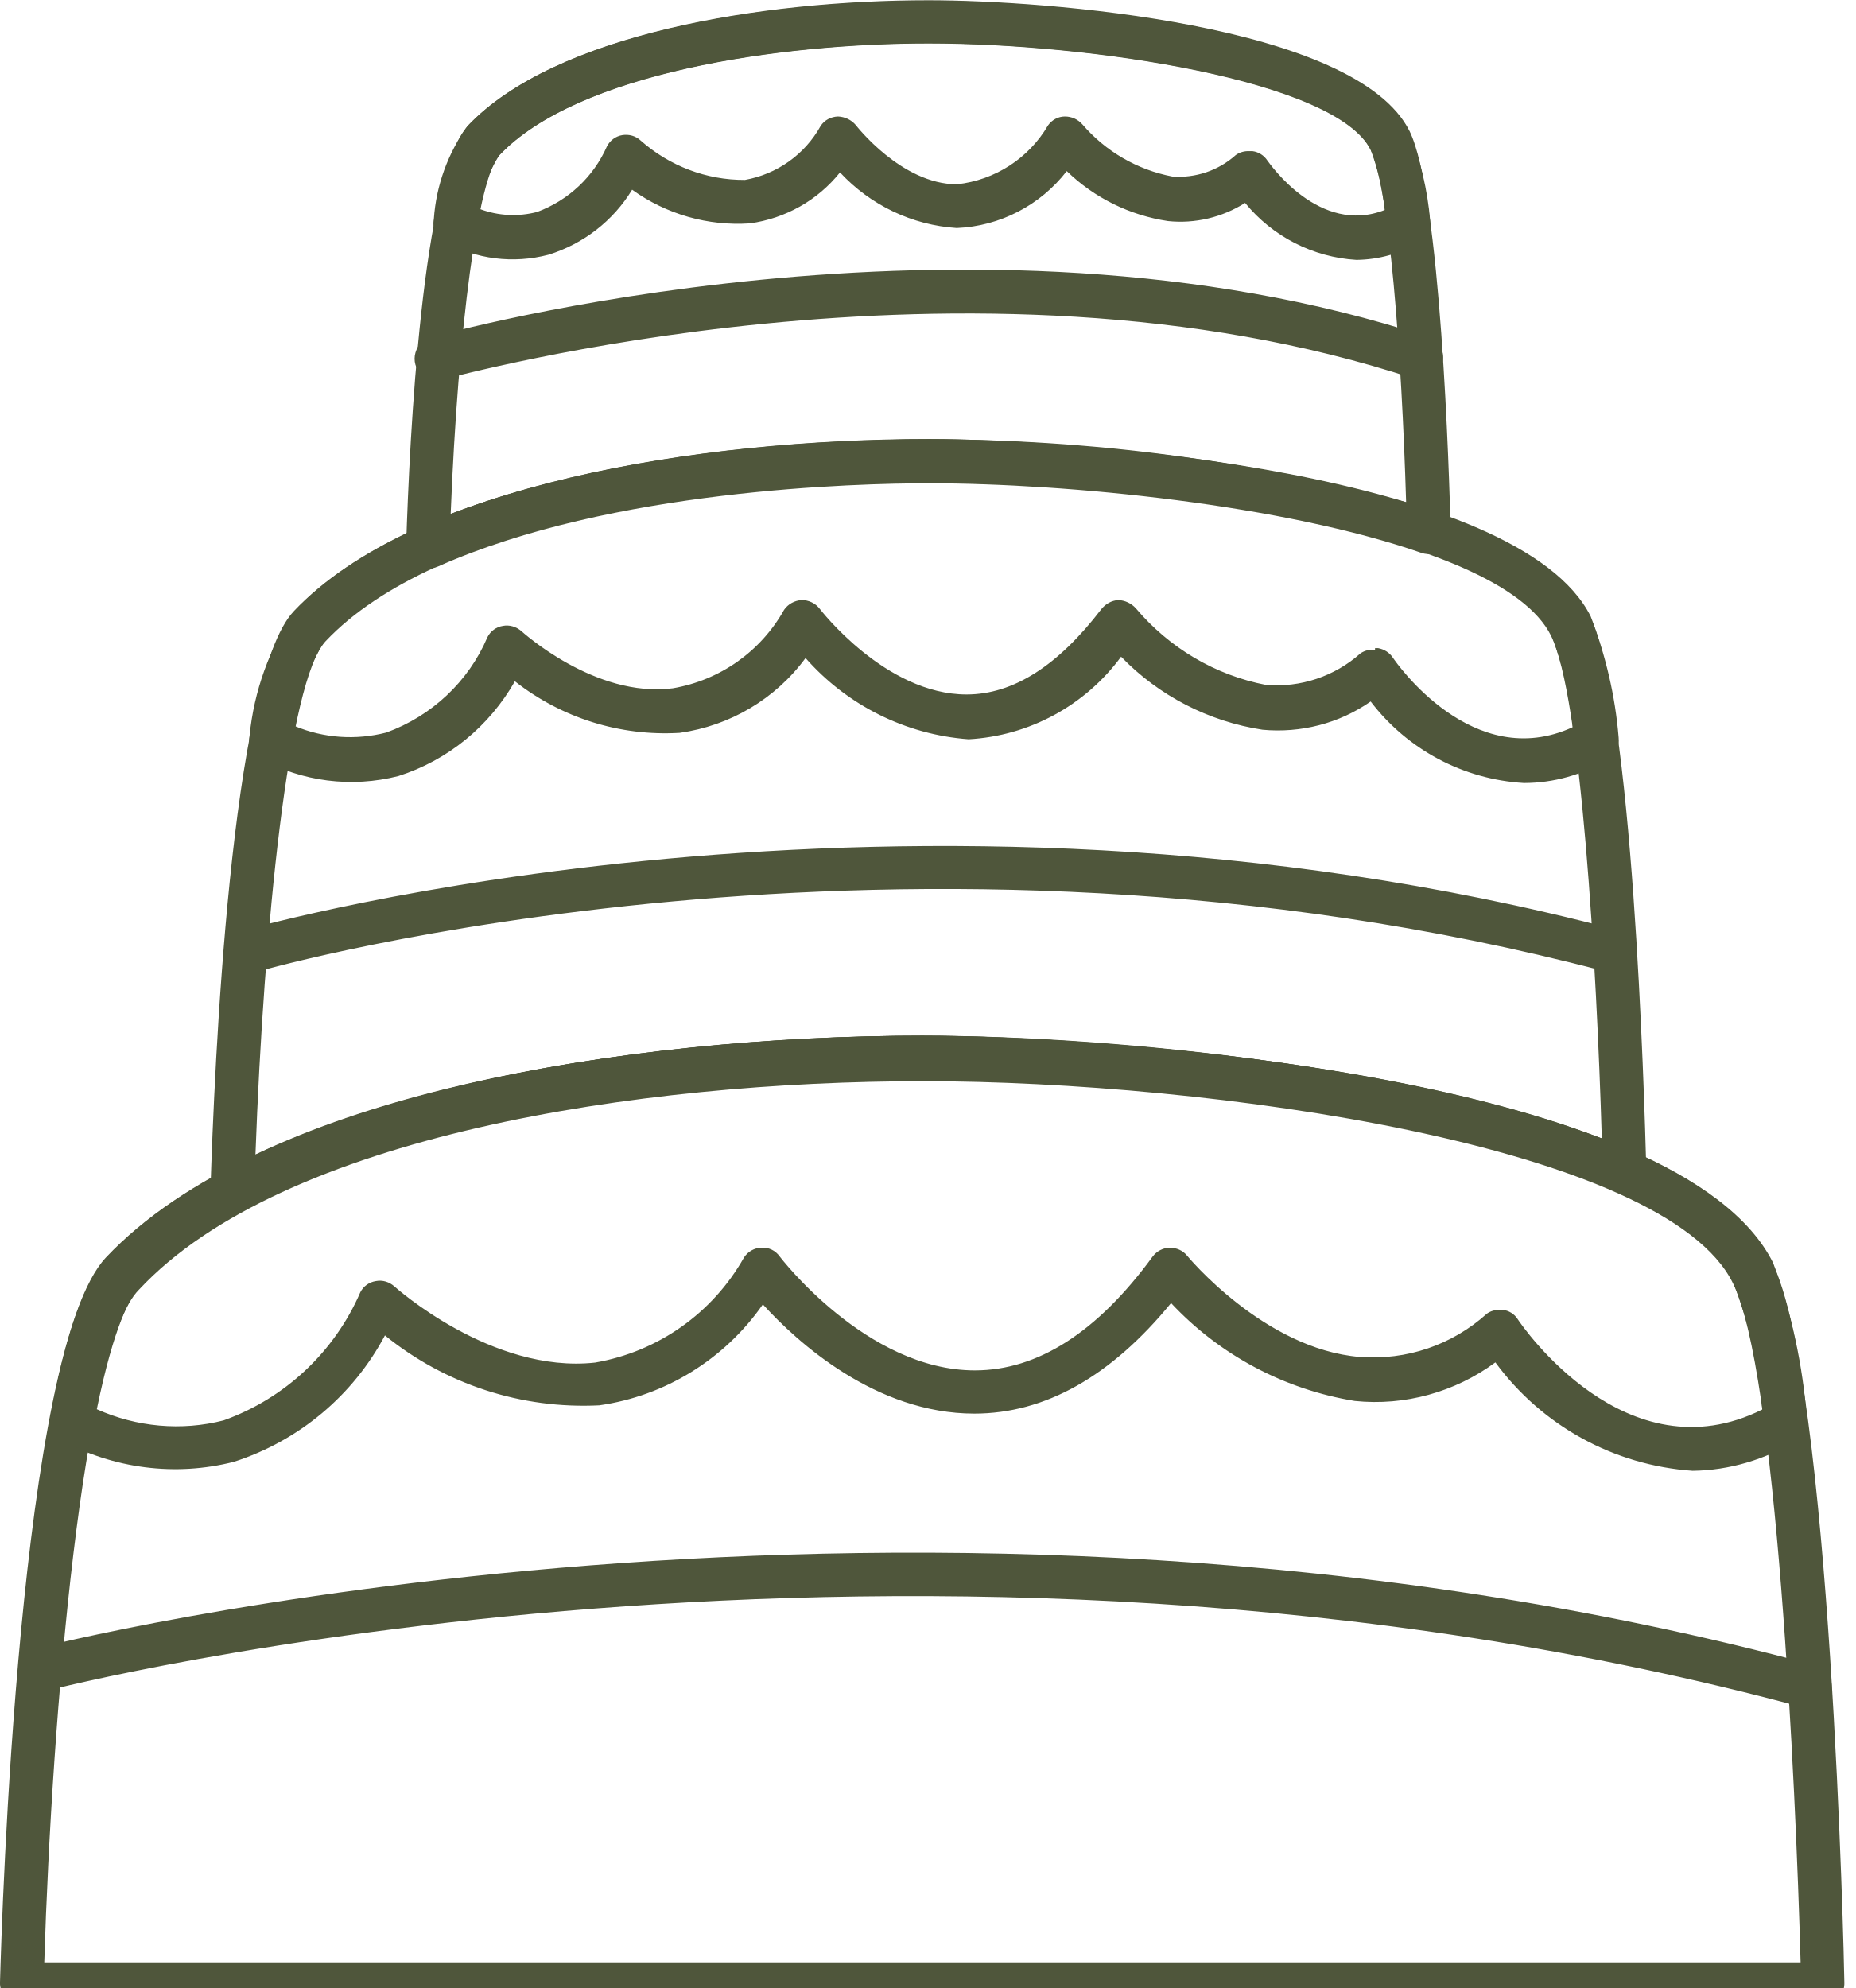
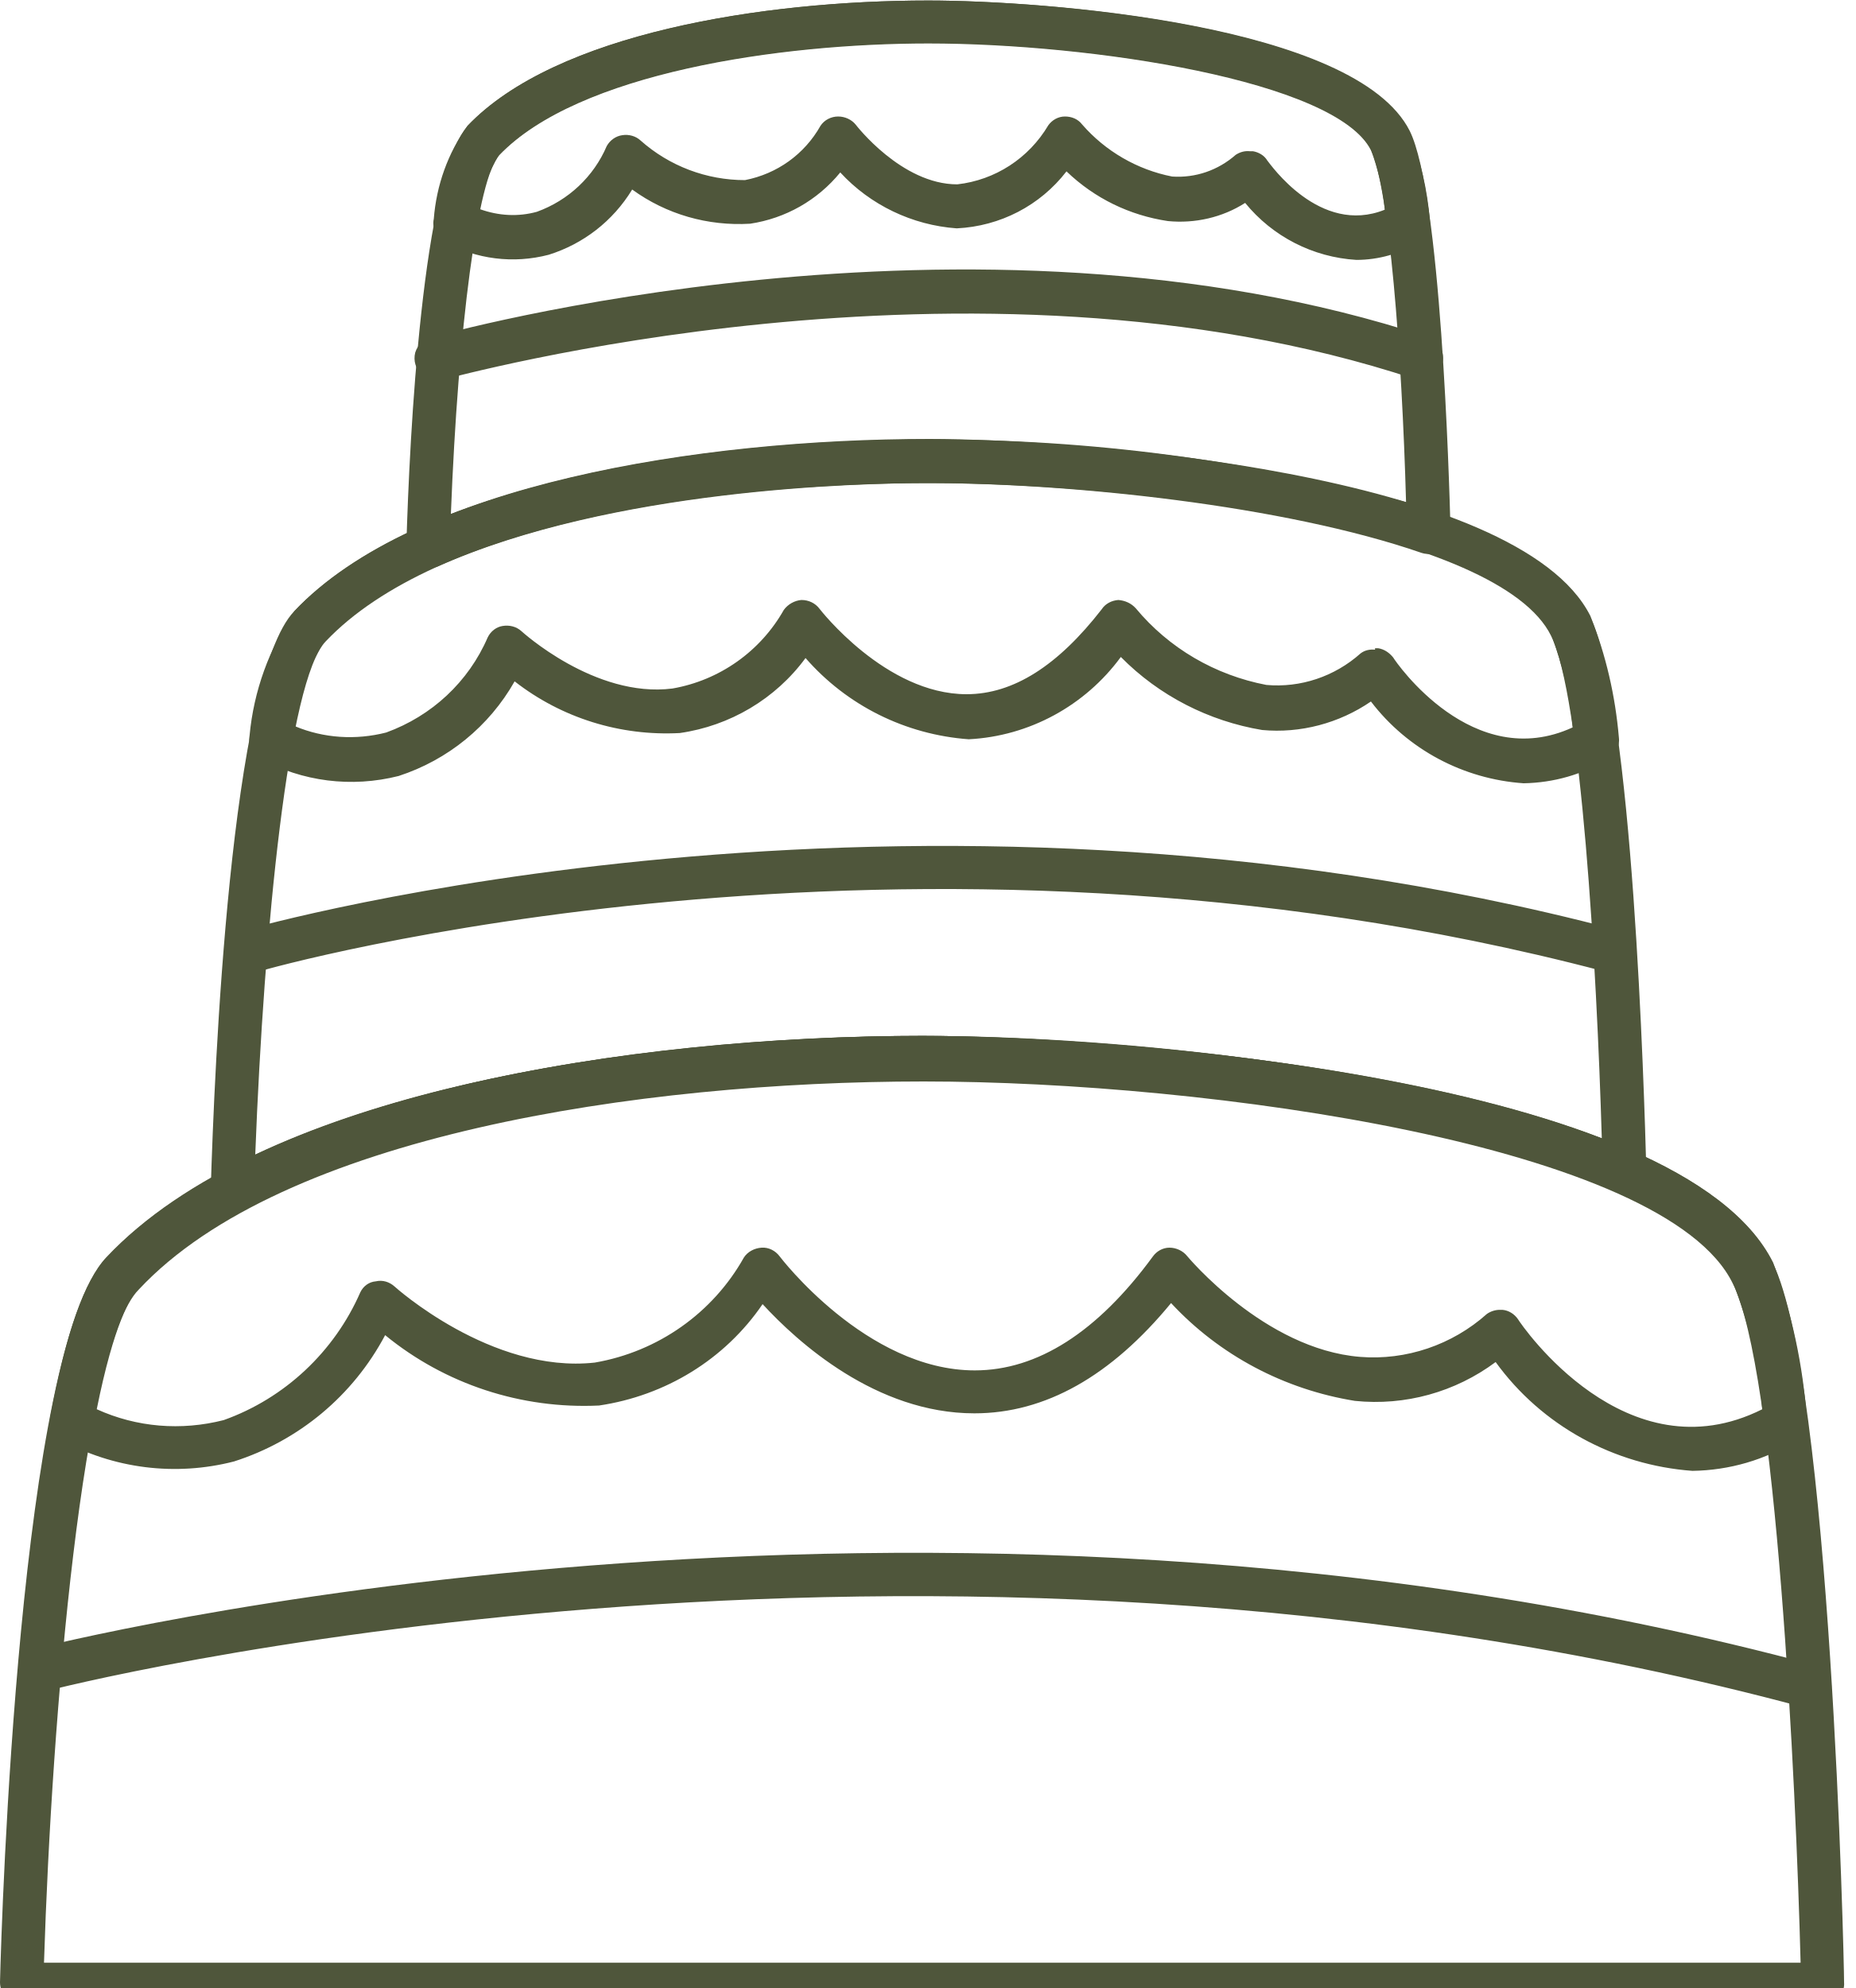
- <svg xmlns="http://www.w3.org/2000/svg" width="px" height="px" viewBox="0 0 28 30" version="1.1">
+ <svg xmlns="http://www.w3.org/2000/svg" width="px" height="px" viewBox="0 0 14 15" version="1.1">
  <g id="surface1">
-     <path style=" stroke:none;fill-rule:nonzero;fill:rgb(30.98%,33.725%,23.137%);fill-opacity:1;" d="M 27.508 30.25 L 0.324 30.25 C 0.238 30.25 0.152 30.215 0.09 30.152 C 0.031 30.09 -0.004 30.004 0 29.914 C 0.027 28.941 0.289 20.371 1.598 18.977 C 3.926 16.512 9.484 15.629 13.914 15.629 C 16.805 15.629 25.359 16.262 26.746 19.059 C 27.625 20.816 27.828 29.543 27.832 29.914 C 27.836 30.004 27.805 30.09 27.742 30.152 C 27.68 30.215 27.594 30.25 27.508 30.25 Z M 0.668 29.613 L 27.172 29.613 C 27.098 26.91 26.805 20.664 26.152 19.367 C 25.133 17.277 18.234 16.316 13.934 16.316 C 9.633 16.316 4.262 17.141 2.098 19.461 C 1.246 20.312 0.785 25.867 0.668 29.613 Z M 0.668 29.613 " />
-     <path style=" stroke:none;fill-rule:nonzero;fill:rgb(30.98%,33.725%,23.137%);fill-opacity:1;" d="M 25.543 22.195 C 24.355 22.113 23.27 21.516 22.566 20.559 C 21.957 21.008 21.199 21.219 20.445 21.141 C 19.383 20.969 18.406 20.449 17.672 19.664 C 16.77 20.766 15.773 21.332 14.703 21.332 C 13.215 21.332 12.031 20.254 11.512 19.684 C 10.934 20.512 10.039 21.066 9.043 21.207 C 7.871 21.266 6.719 20.891 5.809 20.152 C 5.328 21.059 4.512 21.742 3.531 22.059 C 2.648 22.285 1.711 22.164 0.91 21.727 C 0.793 21.656 0.73 21.516 0.758 21.383 C 0.996 20.105 1.27 19.348 1.609 18.977 C 3.934 16.512 9.496 15.629 13.922 15.629 C 16.816 15.629 25.367 16.262 26.758 19.059 C 27.035 19.816 27.207 20.605 27.266 21.41 C 27.285 21.543 27.223 21.668 27.109 21.738 C 26.637 22.027 26.094 22.188 25.543 22.195 Z M 22.629 19.766 L 22.676 19.766 C 22.77 19.777 22.852 19.828 22.902 19.906 C 22.969 20.008 24.539 22.297 26.594 21.27 C 26.539 20.609 26.391 19.961 26.152 19.344 C 25.133 17.254 18.234 16.293 13.934 16.293 C 9.633 16.293 4.262 17.117 2.098 19.434 C 1.969 19.566 1.723 19.988 1.461 21.266 C 2.062 21.535 2.738 21.598 3.375 21.434 C 4.301 21.102 5.047 20.402 5.438 19.5 C 5.484 19.41 5.57 19.348 5.672 19.332 C 5.773 19.312 5.875 19.344 5.953 19.414 C 5.953 19.414 7.418 20.734 8.98 20.562 C 9.93 20.398 10.754 19.816 11.227 18.977 C 11.285 18.887 11.383 18.832 11.488 18.828 C 11.598 18.82 11.703 18.871 11.766 18.961 C 11.766 18.961 13.074 20.68 14.711 20.68 C 15.66 20.68 16.562 20.102 17.395 18.961 C 17.457 18.879 17.551 18.832 17.648 18.828 C 17.754 18.828 17.852 18.871 17.914 18.949 C 17.914 18.949 19.074 20.359 20.52 20.477 C 21.223 20.531 21.914 20.297 22.438 19.824 C 22.492 19.785 22.559 19.766 22.629 19.766 Z M 27.312 25.77 L 27.227 25.77 C 13.797 22.152 0.809 25.484 0.684 25.52 C 0.516 25.547 0.355 25.441 0.312 25.277 C 0.27 25.113 0.355 24.945 0.516 24.883 C 0.648 24.848 13.801 21.473 27.398 25.133 C 27.484 25.156 27.555 25.211 27.598 25.285 C 27.641 25.363 27.652 25.453 27.629 25.535 C 27.59 25.676 27.461 25.773 27.312 25.77 Z M 22.996 11.816 C 22.082 11.762 21.238 11.312 20.684 10.586 C 20.207 10.918 19.629 11.066 19.051 11.012 C 18.238 10.887 17.488 10.5 16.918 9.91 C 16.375 10.648 15.531 11.105 14.617 11.156 C 13.668 11.086 12.785 10.645 12.156 9.93 C 11.703 10.547 11.016 10.953 10.258 11.059 C 9.359 11.113 8.477 10.836 7.77 10.281 C 7.383 10.961 6.758 11.473 6.012 11.711 C 5.305 11.891 4.559 11.797 3.922 11.445 C 3.801 11.375 3.738 11.238 3.766 11.105 C 3.832 10.43 4.066 9.781 4.445 9.219 C 6.258 7.309 10.555 6.625 14.02 6.625 C 16.262 6.625 22.914 7.133 24.004 9.301 C 24.23 9.887 24.375 10.504 24.426 11.129 C 24.441 11.262 24.383 11.387 24.27 11.457 C 23.887 11.691 23.445 11.816 22.996 11.816 Z M 20.75 9.781 L 20.797 9.781 C 20.887 9.797 20.969 9.848 21.02 9.926 C 21.07 10 22.227 11.668 23.734 10.973 C 23.691 10.492 23.582 10.02 23.406 9.57 C 22.617 7.992 17.336 7.262 14.012 7.262 C 10.688 7.262 6.582 7.887 4.914 9.652 C 4.66 10.043 4.5 10.492 4.449 10.957 C 4.887 11.141 5.371 11.172 5.828 11.055 C 6.516 10.805 7.07 10.285 7.355 9.617 C 7.402 9.523 7.488 9.461 7.59 9.445 C 7.688 9.426 7.789 9.457 7.867 9.523 C 7.867 9.523 8.977 10.539 10.152 10.387 C 10.863 10.266 11.48 9.832 11.832 9.203 C 11.891 9.117 11.988 9.062 12.098 9.055 C 12.203 9.055 12.305 9.102 12.371 9.188 C 12.371 9.188 13.359 10.48 14.586 10.48 C 15.293 10.48 15.969 10.043 16.621 9.191 C 16.684 9.113 16.773 9.062 16.875 9.055 C 16.977 9.059 17.074 9.105 17.141 9.18 C 17.645 9.777 18.336 10.188 19.105 10.336 C 19.625 10.379 20.141 10.207 20.531 9.859 C 20.594 9.816 20.672 9.797 20.75 9.809 Z M 20.75 9.781 " />
-     <path style=" stroke:none;fill-rule:nonzero;fill:rgb(30.98%,33.725%,23.137%);fill-opacity:1;" d="M 3.508 18.293 C 3.445 18.293 3.387 18.277 3.336 18.242 C 3.234 18.184 3.172 18.074 3.176 17.953 C 3.234 16.16 3.477 10.23 4.434 9.223 C 6.246 7.312 10.543 6.629 14.012 6.629 C 16.25 6.629 22.902 7.141 23.992 9.305 C 24.641 10.59 24.812 16.488 24.844 17.66 C 24.844 17.773 24.789 17.879 24.695 17.945 C 24.602 18.008 24.484 18.02 24.379 17.973 C 21.773 16.816 17.125 16.285 13.914 16.285 C 12.387 16.285 7.031 16.43 3.66 18.254 C 3.613 18.281 3.562 18.293 3.508 18.293 Z M 14.012 7.285 C 10.707 7.285 6.582 7.91 4.914 9.676 C 4.352 10.266 3.98 14 3.855 17.422 C 7.355 15.762 12.395 15.629 13.914 15.629 C 17.008 15.629 21.418 16.141 24.172 17.18 C 24.094 14.566 23.859 10.5 23.406 9.594 C 22.629 8.02 17.336 7.285 14.012 7.285 Z M 14.012 7.285 " />
-     <path style=" stroke:none;fill-rule:nonzero;fill:rgb(30.98%,33.725%,23.137%);fill-opacity:1;" d="M 24.277 14.652 L 24.195 14.652 C 13.66 11.883 4.016 14.625 3.926 14.652 C 3.84 14.68 3.75 14.672 3.672 14.629 C 3.598 14.586 3.539 14.516 3.52 14.43 C 3.492 14.348 3.5 14.258 3.543 14.18 C 3.582 14.105 3.652 14.047 3.738 14.023 C 3.84 14 13.645 11.207 24.363 14.023 C 24.52 14.07 24.617 14.223 24.594 14.383 C 24.574 14.543 24.441 14.664 24.277 14.668 Z M 20.469 3.922 C 19.816 3.883 19.203 3.57 18.789 3.062 C 18.445 3.281 18.031 3.379 17.625 3.336 C 17.051 3.25 16.516 2.988 16.098 2.582 C 15.699 3.098 15.09 3.414 14.438 3.441 C 13.766 3.398 13.137 3.098 12.676 2.602 C 12.34 3.023 11.852 3.297 11.316 3.371 C 10.684 3.414 10.055 3.234 9.539 2.863 C 9.254 3.332 8.805 3.68 8.277 3.844 C 7.746 3.984 7.184 3.914 6.703 3.645 C 6.582 3.578 6.52 3.441 6.547 3.305 C 6.582 2.801 6.758 2.312 7.055 1.902 C 8.379 0.508 11.512 0.012 14.004 0.012 C 15.75 0.012 20.457 0.367 21.266 1.984 C 21.434 2.414 21.543 2.867 21.582 3.332 C 21.598 3.461 21.531 3.59 21.418 3.656 C 21.133 3.828 20.805 3.918 20.469 3.922 Z M 18.855 2.281 L 18.902 2.281 C 18.992 2.293 19.074 2.344 19.125 2.422 C 19.164 2.473 19.914 3.559 20.898 3.168 C 20.863 2.855 20.793 2.551 20.684 2.258 C 20.176 1.211 16.469 0.652 14.012 0.652 C 11.762 0.652 8.715 1.094 7.535 2.34 C 7.379 2.586 7.277 2.867 7.246 3.156 C 7.52 3.258 7.82 3.273 8.105 3.199 C 8.578 3.023 8.957 2.668 9.16 2.207 C 9.207 2.117 9.293 2.055 9.391 2.039 C 9.492 2.023 9.594 2.051 9.668 2.121 C 10.102 2.504 10.66 2.719 11.242 2.715 C 11.723 2.629 12.145 2.332 12.383 1.902 C 12.441 1.812 12.539 1.762 12.645 1.758 C 12.75 1.762 12.848 1.809 12.914 1.887 C 12.914 1.887 13.602 2.781 14.441 2.781 C 15.016 2.719 15.527 2.387 15.816 1.891 C 15.875 1.809 15.969 1.758 16.07 1.758 C 16.172 1.758 16.266 1.801 16.332 1.875 C 16.684 2.285 17.16 2.562 17.691 2.664 C 18.039 2.691 18.387 2.574 18.648 2.34 C 18.707 2.297 18.781 2.277 18.855 2.281 Z M 18.855 2.281 " />
-     <path style=" stroke:none;fill-rule:nonzero;fill:rgb(30.98%,33.725%,23.137%);fill-opacity:1;" d="M 21.441 5.715 L 21.34 5.715 C 14.633 3.5 6.793 5.715 6.715 5.715 C 6.598 5.766 6.461 5.742 6.367 5.656 C 6.27 5.574 6.234 5.441 6.27 5.32 C 6.305 5.195 6.406 5.105 6.531 5.086 C 6.613 5.059 14.641 2.809 21.551 5.086 C 21.703 5.133 21.801 5.289 21.773 5.449 C 21.746 5.609 21.605 5.727 21.441 5.719 Z M 21.441 5.715 " />
-     <path style=" stroke:none;fill-rule:nonzero;fill:rgb(30.98%,33.725%,23.137%);fill-opacity:1;" d="M 6.48 8.574 L 6.414 8.574 C 6.254 8.543 6.133 8.402 6.129 8.238 C 6.18 6.57 6.375 2.645 7.062 1.898 C 8.383 0.504 11.516 0.004 14.012 0.004 C 15.758 0.004 20.461 0.359 21.27 1.977 C 21.742 2.922 21.871 7.18 21.891 8.023 C 21.895 8.133 21.844 8.234 21.754 8.297 C 21.668 8.359 21.555 8.379 21.453 8.344 C 19.375 7.621 16.137 7.293 14.012 7.293 C 12.938 7.293 9.227 7.383 6.613 8.547 C 6.57 8.566 6.527 8.574 6.48 8.574 Z M 14.012 0.656 C 11.762 0.656 8.715 1.098 7.535 2.344 C 7.215 2.684 6.914 4.922 6.801 7.754 C 9.484 6.738 12.961 6.629 14.012 6.629 C 16.445 6.629 18.867 6.945 21.219 7.578 C 21.152 5.32 20.961 2.816 20.684 2.262 C 20.16 1.215 16.469 0.656 14.012 0.656 Z M 14.012 0.656 " />
+     <path style=" stroke:none;fill-rule:nonzero;fill:rgb(30.98%,33.725%,23.137%);fill-opacity:1;" d="M 13.754 15.125 L 0.164 15.125 C 0.117 15.125 0.078 15.105 0.047 15.078 C 0.016 15.043 0 15 0 14.957 C 0.012 14.473 0.145 10.184 0.801 9.488 C 1.961 8.254 4.742 7.816 6.957 7.816 C 8.402 7.816 12.68 8.129 13.375 9.527 C 13.812 10.41 13.914 14.77 13.914 14.957 C 13.918 15 13.902 15.043 13.871 15.078 C 13.84 15.105 13.797 15.125 13.754 15.125 Z M 0.332 14.809 L 13.586 14.809 C 13.551 13.453 13.402 10.332 13.074 9.684 C 12.566 8.641 9.117 8.16 6.969 8.16 C 4.816 8.16 2.129 8.57 1.047 9.73 C 0.625 10.156 0.391 12.934 0.332 14.809 Z M 0.332 14.809 " />
+     <path style=" stroke:none;fill-rule:nonzero;fill:rgb(30.98%,33.725%,23.137%);fill-opacity:1;" d="M 12.77 11.098 C 12.18 11.055 11.633 10.758 11.285 10.277 C 10.98 10.504 10.602 10.609 10.223 10.57 C 9.691 10.484 9.203 10.227 8.836 9.832 C 8.383 10.383 7.887 10.664 7.352 10.664 C 6.609 10.664 6.016 10.125 5.754 9.84 C 5.469 10.258 5.02 10.531 4.52 10.605 C 3.934 10.633 3.359 10.445 2.906 10.074 C 2.664 10.531 2.254 10.871 1.766 11.027 C 1.324 11.141 0.855 11.082 0.457 10.863 C 0.395 10.828 0.367 10.758 0.379 10.691 C 0.5 10.051 0.633 9.672 0.805 9.488 C 1.969 8.254 4.746 7.816 6.961 7.816 C 8.406 7.816 12.684 8.129 13.379 9.527 C 13.52 9.906 13.605 10.305 13.633 10.707 C 13.641 10.77 13.609 10.836 13.555 10.867 C 13.32 11.016 13.047 11.094 12.77 11.098 Z M 11.316 9.883 L 11.336 9.883 C 11.383 9.887 11.426 9.914 11.453 9.953 C 11.484 10.004 12.27 11.148 13.297 10.633 C 13.27 10.305 13.195 9.98 13.074 9.672 C 12.566 8.625 9.117 8.145 6.969 8.145 C 4.816 8.145 2.129 8.559 1.047 9.719 C 0.984 9.781 0.859 9.992 0.73 10.633 C 1.031 10.77 1.367 10.797 1.688 10.715 C 2.148 10.551 2.523 10.199 2.719 9.75 C 2.742 9.703 2.785 9.672 2.836 9.668 C 2.887 9.656 2.938 9.672 2.977 9.707 C 2.977 9.707 3.707 10.367 4.488 10.281 C 4.965 10.199 5.379 9.906 5.613 9.488 C 5.641 9.445 5.691 9.418 5.746 9.414 C 5.801 9.41 5.852 9.438 5.883 9.48 C 5.883 9.48 6.535 10.34 7.355 10.34 C 7.828 10.34 8.281 10.051 8.699 9.48 C 8.727 9.441 8.773 9.414 8.824 9.414 C 8.875 9.414 8.926 9.438 8.957 9.477 C 8.957 9.477 9.539 10.18 10.262 10.238 C 10.609 10.266 10.957 10.148 11.219 9.914 C 11.246 9.895 11.281 9.883 11.316 9.883 Z M 11.316 9.883 " />
+     <path style=" stroke:none;fill-rule:nonzero;fill:rgb(30.98%,33.725%,23.137%);fill-opacity:1;" d="M 13.656 12.883 L 13.613 12.883 C 6.898 11.078 0.406 12.742 0.34 12.762 C 0.258 12.773 0.176 12.723 0.156 12.641 C 0.133 12.559 0.18 12.473 0.258 12.441 C 0.324 12.426 6.902 10.738 13.699 12.566 C 13.742 12.578 13.777 12.605 13.797 12.645 C 13.82 12.68 13.824 12.727 13.812 12.77 C 13.793 12.84 13.73 12.887 13.656 12.883 Z M 13.656 12.883 " />
+     <path style=" stroke:none;fill-rule:nonzero;fill:rgb(30.98%,33.725%,23.137%);fill-opacity:1;" d="M 11.496 5.91 C 11.043 5.879 10.621 5.656 10.344 5.293 C 10.105 5.457 9.812 5.535 9.523 5.508 C 9.121 5.441 8.746 5.25 8.457 4.957 C 8.188 5.324 7.766 5.555 7.309 5.578 C 6.832 5.543 6.391 5.324 6.078 4.965 C 5.852 5.273 5.508 5.477 5.129 5.531 C 4.68 5.555 4.238 5.418 3.883 5.141 C 3.691 5.48 3.379 5.734 3.008 5.855 C 2.652 5.945 2.281 5.898 1.961 5.723 C 1.902 5.688 1.871 5.621 1.883 5.551 C 1.914 5.215 2.031 4.891 2.223 4.609 C 3.129 3.652 5.277 3.312 7.012 3.312 C 8.129 3.312 11.457 3.566 12 4.648 C 12.117 4.941 12.188 5.25 12.215 5.566 C 12.223 5.629 12.191 5.695 12.133 5.727 C 11.941 5.844 11.723 5.906 11.496 5.91 Z M 10.375 4.891 L 10.398 4.891 C 10.445 4.898 10.484 4.926 10.512 4.961 C 10.535 5 11.113 5.836 11.867 5.488 C 11.844 5.246 11.789 5.012 11.703 4.785 C 11.309 3.996 8.668 3.629 7.004 3.629 C 5.344 3.629 3.293 3.941 2.457 4.824 C 2.328 5.023 2.25 5.246 2.227 5.48 C 2.441 5.57 2.684 5.586 2.914 5.527 C 3.258 5.402 3.535 5.145 3.68 4.809 C 3.703 4.762 3.746 4.73 3.793 4.723 C 3.844 4.715 3.895 4.727 3.934 4.762 C 3.934 4.762 4.488 5.27 5.074 5.195 C 5.43 5.133 5.738 4.914 5.914 4.602 C 5.945 4.559 5.996 4.531 6.047 4.527 C 6.102 4.527 6.152 4.551 6.184 4.594 C 6.184 4.594 6.68 5.238 7.293 5.238 C 7.648 5.238 7.984 5.02 8.312 4.598 C 8.34 4.555 8.387 4.531 8.438 4.527 C 8.488 4.531 8.535 4.551 8.57 4.59 C 8.82 4.891 9.168 5.094 9.555 5.168 C 9.812 5.191 10.07 5.105 10.266 4.93 C 10.297 4.906 10.336 4.898 10.375 4.902 Z M 10.375 4.891 " />
+     <path style=" stroke:none;fill-rule:nonzero;fill:rgb(30.98%,33.725%,23.137%);fill-opacity:1;" d="M 1.754 9.148 C 1.723 9.148 1.691 9.137 1.668 9.121 C 1.617 9.09 1.586 9.035 1.59 8.977 C 1.617 8.078 1.738 5.117 2.219 4.613 C 3.125 3.656 5.273 3.316 7.004 3.316 C 8.125 3.316 11.453 3.57 11.996 4.652 C 12.32 5.297 12.406 8.246 12.422 8.828 C 12.422 8.887 12.395 8.941 12.348 8.973 C 12.301 9.004 12.242 9.008 12.191 8.988 C 10.887 8.406 8.562 8.145 6.957 8.145 C 6.191 8.145 3.516 8.215 1.832 9.129 C 1.809 9.141 1.781 9.148 1.754 9.148 Z M 7.004 3.645 C 5.352 3.645 3.293 3.957 2.457 4.84 C 2.176 5.133 1.992 7 1.926 8.711 C 3.68 7.883 6.199 7.816 6.957 7.816 C 8.504 7.816 10.707 8.07 12.086 8.59 C 12.047 7.285 11.93 5.25 11.703 4.797 C 11.316 4.008 8.668 3.645 7.004 3.645 Z M 7.004 3.645 " />
+     <path style=" stroke:none;fill-rule:nonzero;fill:rgb(30.98%,33.725%,23.137%);fill-opacity:1;" d="M 12.141 7.328 L 12.098 7.328 C 6.828 5.941 2.008 7.312 1.961 7.328 C 1.922 7.34 1.875 7.336 1.836 7.316 C 1.797 7.293 1.77 7.258 1.758 7.215 C 1.746 7.172 1.75 7.129 1.77 7.09 C 1.793 7.051 1.828 7.023 1.867 7.012 C 1.918 7 6.82 5.602 12.184 7.012 C 12.258 7.035 12.309 7.113 12.297 7.191 C 12.285 7.27 12.219 7.332 12.141 7.336 Z M 12.141 7.328 " />
+     <path style=" stroke:none;fill-rule:nonzero;fill:rgb(30.98%,33.725%,23.137%);fill-opacity:1;" d="M 10.234 1.961 C 9.906 1.941 9.602 1.785 9.395 1.531 C 9.223 1.641 9.016 1.688 8.812 1.668 C 8.523 1.625 8.258 1.496 8.047 1.293 C 7.848 1.551 7.547 1.707 7.219 1.723 C 6.883 1.699 6.566 1.547 6.34 1.301 C 6.168 1.512 5.926 1.648 5.66 1.688 C 5.34 1.707 5.027 1.617 4.77 1.43 C 4.625 1.668 4.402 1.84 4.141 1.922 C 3.875 1.992 3.594 1.957 3.352 1.824 C 3.293 1.789 3.258 1.719 3.273 1.652 C 3.293 1.398 3.379 1.156 3.527 0.949 C 4.191 0.254 5.754 0.004 7.004 0.004 C 7.875 0.004 10.227 0.184 10.633 0.992 C 10.719 1.207 10.77 1.434 10.789 1.664 C 10.797 1.73 10.766 1.793 10.707 1.828 C 10.566 1.914 10.402 1.961 10.234 1.961 Z M 9.43 1.141 L 9.453 1.141 C 9.496 1.148 9.539 1.172 9.562 1.211 C 9.582 1.234 9.957 1.781 10.449 1.582 C 10.434 1.43 10.398 1.277 10.344 1.129 C 10.086 0.605 8.234 0.324 7.004 0.324 C 5.879 0.324 4.359 0.547 3.766 1.168 C 3.688 1.293 3.641 1.434 3.621 1.578 C 3.762 1.629 3.91 1.637 4.051 1.598 C 4.289 1.512 4.48 1.332 4.578 1.102 C 4.602 1.059 4.645 1.027 4.695 1.02 C 4.746 1.012 4.797 1.027 4.832 1.059 C 5.051 1.254 5.332 1.359 5.621 1.359 C 5.863 1.312 6.07 1.164 6.191 0.949 C 6.219 0.906 6.27 0.879 6.324 0.879 C 6.375 0.879 6.426 0.902 6.457 0.941 C 6.457 0.941 6.801 1.391 7.223 1.391 C 7.508 1.359 7.762 1.195 7.91 0.945 C 7.938 0.906 7.984 0.879 8.035 0.879 C 8.086 0.879 8.133 0.898 8.164 0.938 C 8.34 1.141 8.582 1.281 8.844 1.332 C 9.02 1.344 9.191 1.285 9.324 1.168 C 9.355 1.148 9.391 1.137 9.43 1.141 Z M 9.43 1.141 " />
+     <path style=" stroke:none;fill-rule:nonzero;fill:rgb(30.98%,33.725%,23.137%);fill-opacity:1;" d="M 10.723 2.859 L 10.672 2.859 C 7.316 1.75 3.395 2.859 3.359 2.859 C 3.297 2.883 3.23 2.871 3.184 2.828 C 3.137 2.785 3.117 2.723 3.133 2.66 C 3.152 2.598 3.203 2.555 3.266 2.543 C 3.305 2.531 7.32 1.402 10.773 2.543 C 10.852 2.566 10.898 2.645 10.887 2.723 C 10.871 2.805 10.801 2.863 10.723 2.859 Z M 10.723 2.859 " />
+     <path style=" stroke:none;fill-rule:nonzero;fill:rgb(30.98%,33.725%,23.137%);fill-opacity:1;" d="M 3.242 4.285 L 3.207 4.285 C 3.125 4.27 3.066 4.199 3.066 4.117 C 3.09 3.285 3.188 1.32 3.531 0.949 C 4.191 0.25 5.758 0.004 7.004 0.004 C 7.879 0.004 10.23 0.18 10.637 0.988 C 10.871 1.461 10.934 3.59 10.945 4.012 C 10.945 4.066 10.922 4.117 10.875 4.148 C 10.832 4.18 10.777 4.188 10.727 4.172 C 9.688 3.812 8.07 3.645 7.004 3.645 C 6.469 3.645 4.613 3.691 3.305 4.273 C 3.285 4.281 3.262 4.289 3.242 4.285 Z M 7.004 0.328 C 5.879 0.328 4.359 0.551 3.766 1.172 C 3.605 1.344 3.457 2.461 3.402 3.879 C 4.742 3.367 6.48 3.316 7.004 3.316 C 8.223 3.312 9.434 3.473 10.609 3.789 C 10.578 2.66 10.48 1.41 10.344 1.133 C 10.078 0.609 8.234 0.328 7.004 0.328 Z M 7.004 0.328 " />
  </g>
</svg>
